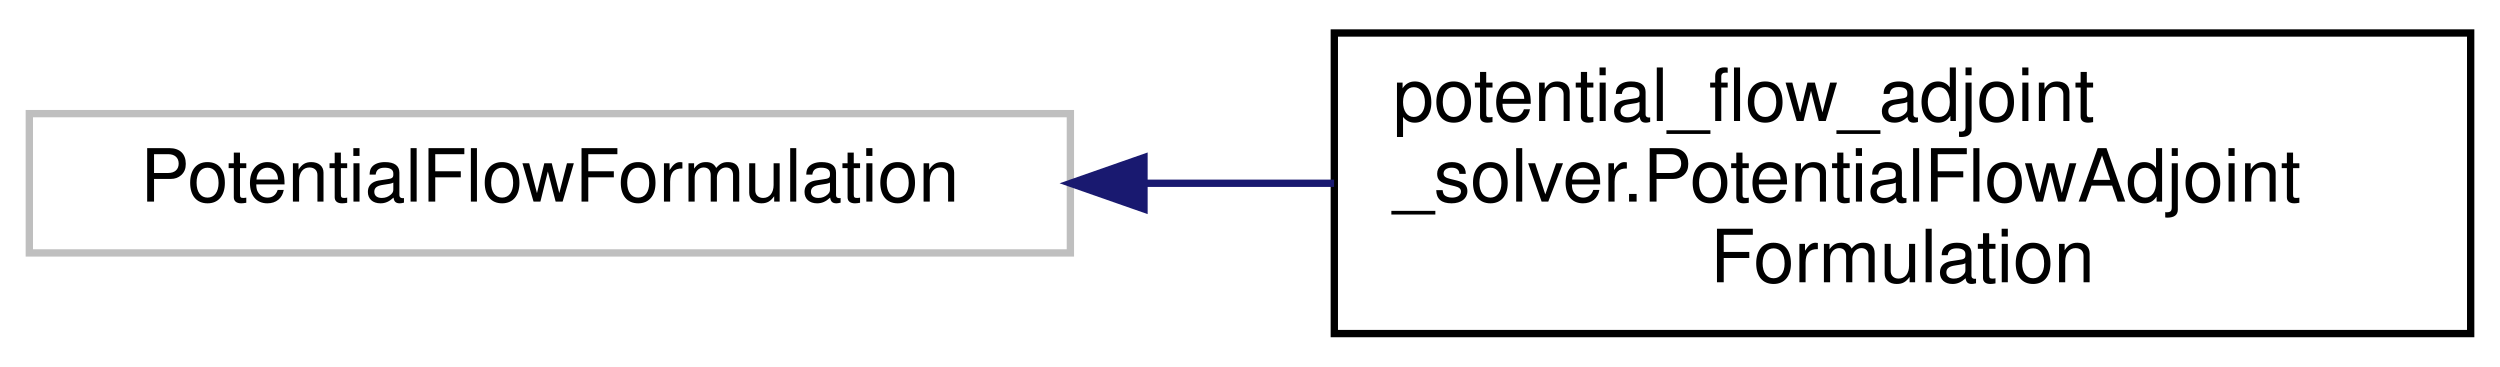
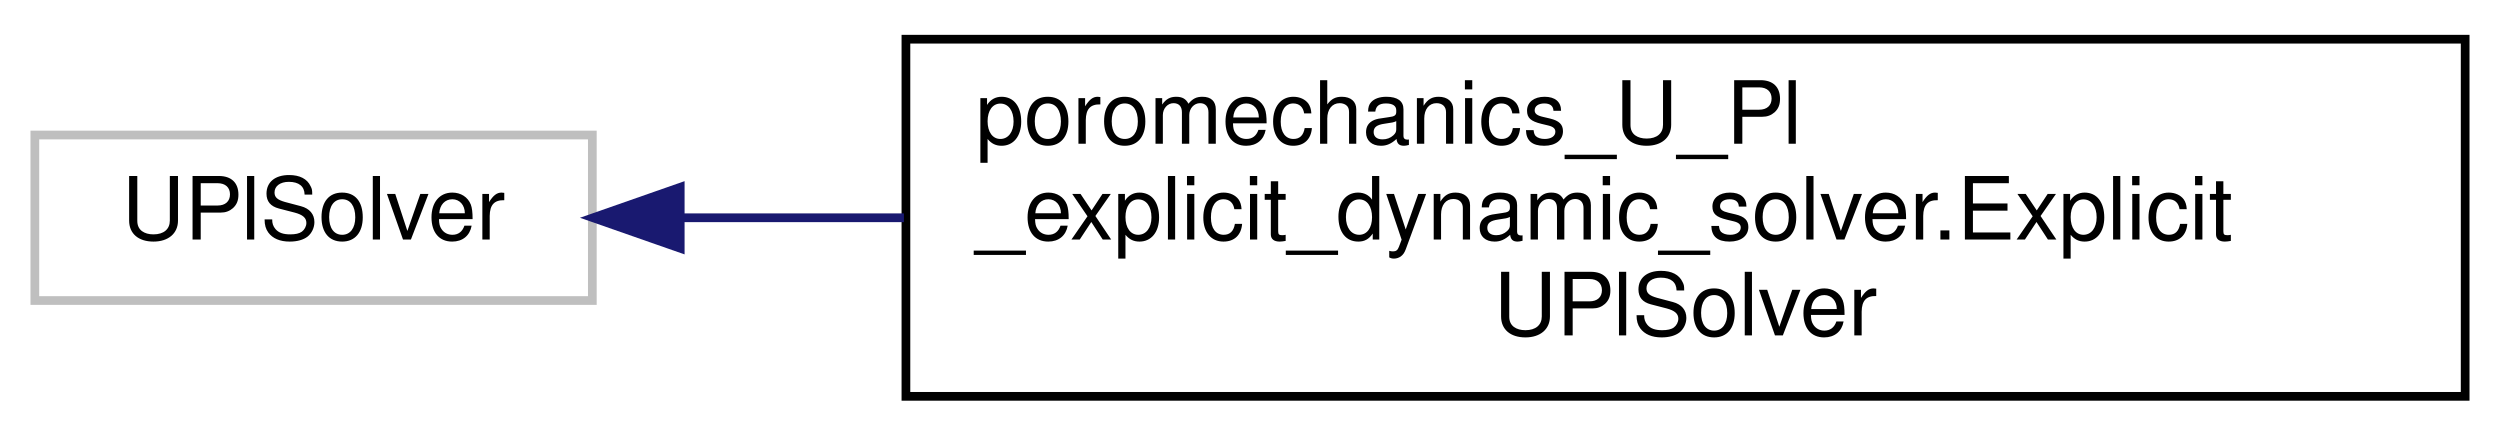
- <svg xmlns="http://www.w3.org/2000/svg" xmlns:xlink="http://www.w3.org/1999/xlink" width="341pt" height="50pt" viewBox="0.00 0.00 341.00 50.00">
+ <svg xmlns="http://www.w3.org/2000/svg" xmlns:xlink="http://www.w3.org/1999/xlink" width="287pt" height="50pt" viewBox="0.00 0.00 287.00 50.00">
  <g id="graph0" class="graph" transform="scale(1 1) rotate(0) translate(4 46)">
    <g id="node1" class="node">
      <g id="a_node1">
        <a xlink:title=" ">
-           <polygon fill="none" stroke="#bfbfbf" points="0,-11.5 0,-30.5 142,-30.5 142,-11.5 0,-11.5" />
-           <text text-anchor="middle" x="71" y="-18.5" font-family="Helvetica,sans-Serif" font-size="10.00">PotentialFlowFormulation</text>
+           <polygon fill="none" stroke="#bfbfbf" points="0,-11.5 0,-30.5 64,-30.5 64,-11.5 0,-11.5" />
+           <text text-anchor="middle" x="32" y="-18.5" font-family="Helvetica,sans-Serif" font-size="10.00">UPlSolver</text>
        </a>
      </g>
    </g>
    <g id="node2" class="node">
      <g id="a_node2">
-         <a xlink:href="de/d98/classpotential__flow__adjoint__solver_1_1_potential_flow_adjoint_formulation.html" target="_top" xlink:title=" ">
-           <polygon fill="none" stroke="black" points="178,-0.5 178,-41.5 333,-41.5 333,-0.5 178,-0.5" />
-           <text text-anchor="start" x="186" y="-29.5" font-family="Helvetica,sans-Serif" font-size="10.00">potential_flow_adjoint</text>
-           <text text-anchor="start" x="186" y="-18.5" font-family="Helvetica,sans-Serif" font-size="10.00">_solver.PotentialFlowAdjoint</text>
-           <text text-anchor="middle" x="255.5" y="-7.5" font-family="Helvetica,sans-Serif" font-size="10.00">Formulation</text>
+         <a xlink:href="de/d8f/classporomechanics___u___pl__explicit__dynamic__solver_1_1_explicit_u_pl_solver.html" target="_top" xlink:title="The Poromechanics explicit U (displacement) dynamic solver.">
+           <polygon fill="none" stroke="black" points="100,-0.5 100,-41.5 279,-41.5 279,-0.5 100,-0.5" />
+           <text text-anchor="start" x="108" y="-29.5" font-family="Helvetica,sans-Serif" font-size="10.00">poromechanics_U_Pl</text>
+           <text text-anchor="start" x="108" y="-18.5" font-family="Helvetica,sans-Serif" font-size="10.00">_explicit_dynamic_solver.Explicit</text>
+           <text text-anchor="middle" x="189.5" y="-7.5" font-family="Helvetica,sans-Serif" font-size="10.00">UPlSolver</text>
        </a>
      </g>
    </g>
    <g id="edge1" class="edge">
-       <path fill="none" stroke="midnightblue" d="M152.06,-21C160.67,-21 169.41,-21 177.97,-21" />
-       <polygon fill="midnightblue" stroke="midnightblue" points="152.04,-17.5 142.04,-21 152.04,-24.5 152.04,-17.5" />
+       <path fill="none" stroke="midnightblue" d="M74.2,-21C82.21,-21 90.9,-21 99.77,-21" />
+       <polygon fill="midnightblue" stroke="midnightblue" points="74.09,-17.5 64.09,-21 74.09,-24.5 74.09,-17.5" />
    </g>
  </g>
</svg>
